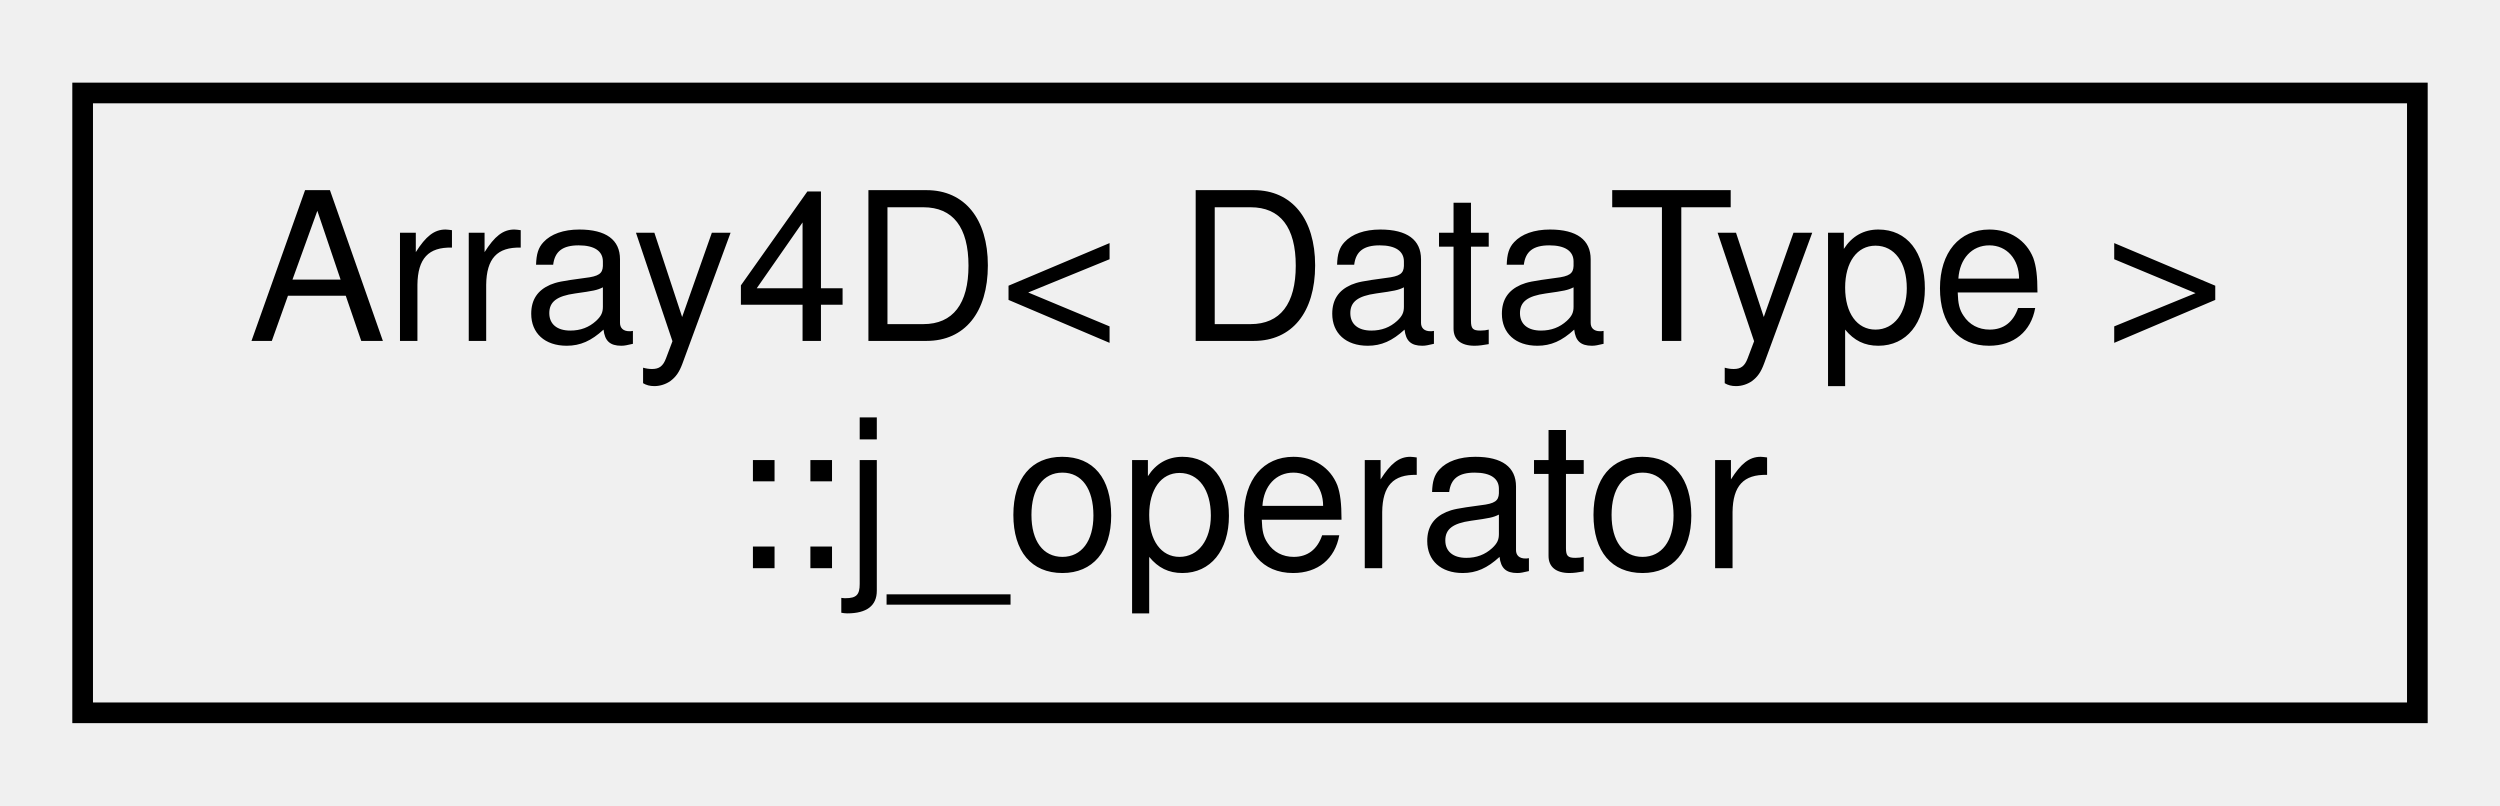
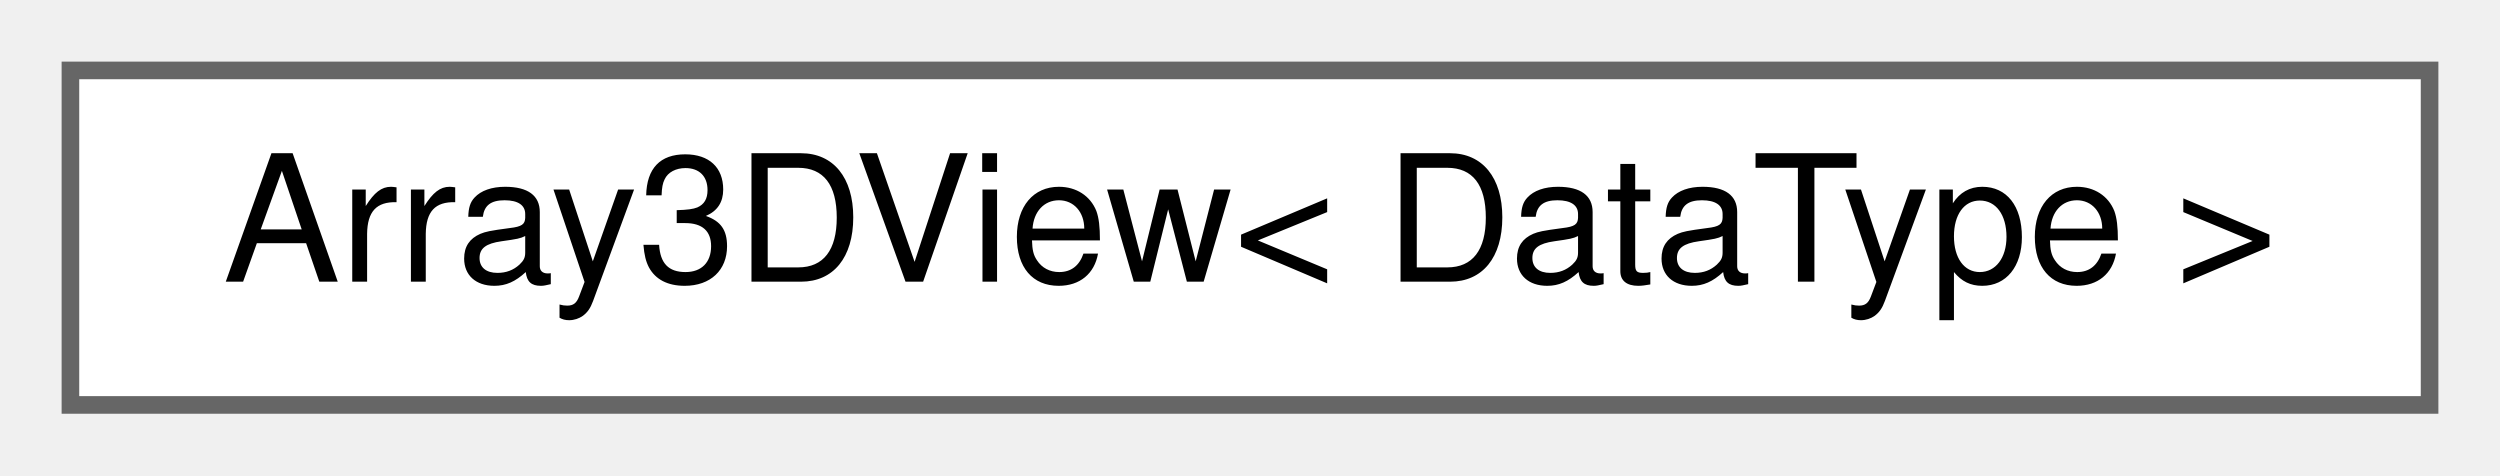
- <svg xmlns="http://www.w3.org/2000/svg" xmlns:xlink="http://www.w3.org/1999/xlink" width="121pt" height="39pt" viewBox="0.00 0.00 121.00 39.00">
-   <g id="graph0" class="graph" transform="scale(1 1) rotate(0) translate(4 35)">
+ <svg xmlns="http://www.w3.org/2000/svg" xmlns:xlink="http://www.w3.org/1999/xlink" width="142pt" height="27pt" viewBox="0.00 0.00 142.00 27.00">
+   <g id="graph0" class="graph" transform="scale(1 1) rotate(0) translate(4 23)">
    <g id="node1" class="node">
      <g id="a_node1">
-         <a xlink:href="class_array4_d_1_1j__operator.html" target="_top" xlink:title=" ">
-           <polygon fill="none" stroke="black" points="0,-0.5 0,-30.5 113,-30.5 113,-0.5 0,-0.5" />
-           <text text-anchor="start" x="8" y="-18.5" font-family="Helvetica,sans-Serif" font-size="10.00">Array4D&lt; DataType &gt;</text>
-           <text text-anchor="middle" x="56.5" y="-7.5" font-family="Helvetica,sans-Serif" font-size="10.00">::j_operator</text>
+         <a xlink:href="class_array3_d_view.html" target="_top" xlink:title=" ">
+           <polygon fill="white" stroke="#666666" points="134,-19 0,-19 0,0 134,0 134,-19" />
+           <text text-anchor="middle" x="67" y="-7" font-family="Helvetica,sans-Serif" font-size="10.00">Array3DView&lt; DataType &gt;</text>
        </a>
      </g>
    </g>
  </g>
</svg>
